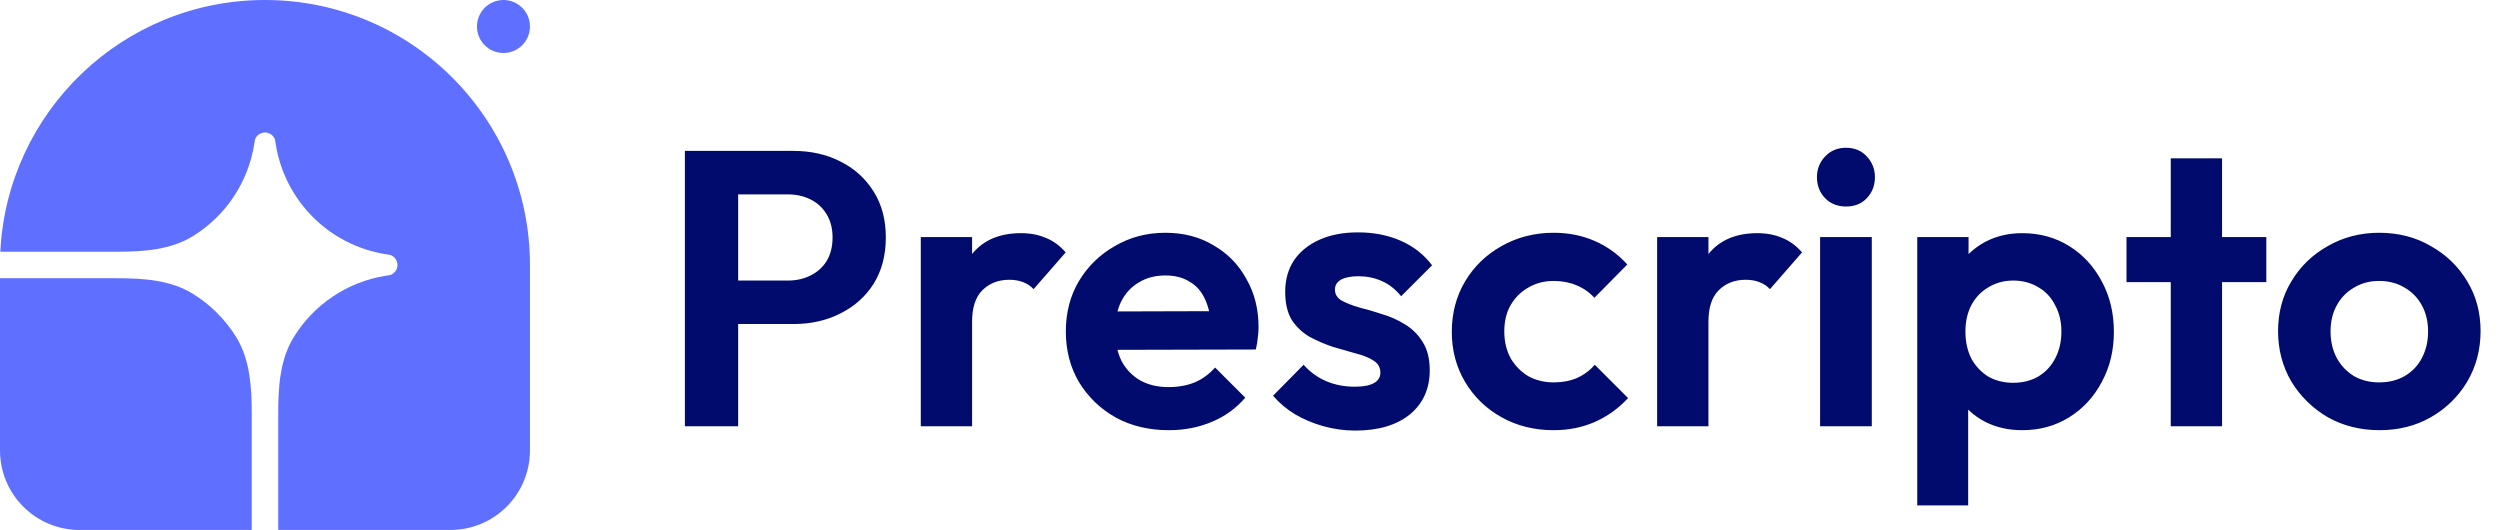
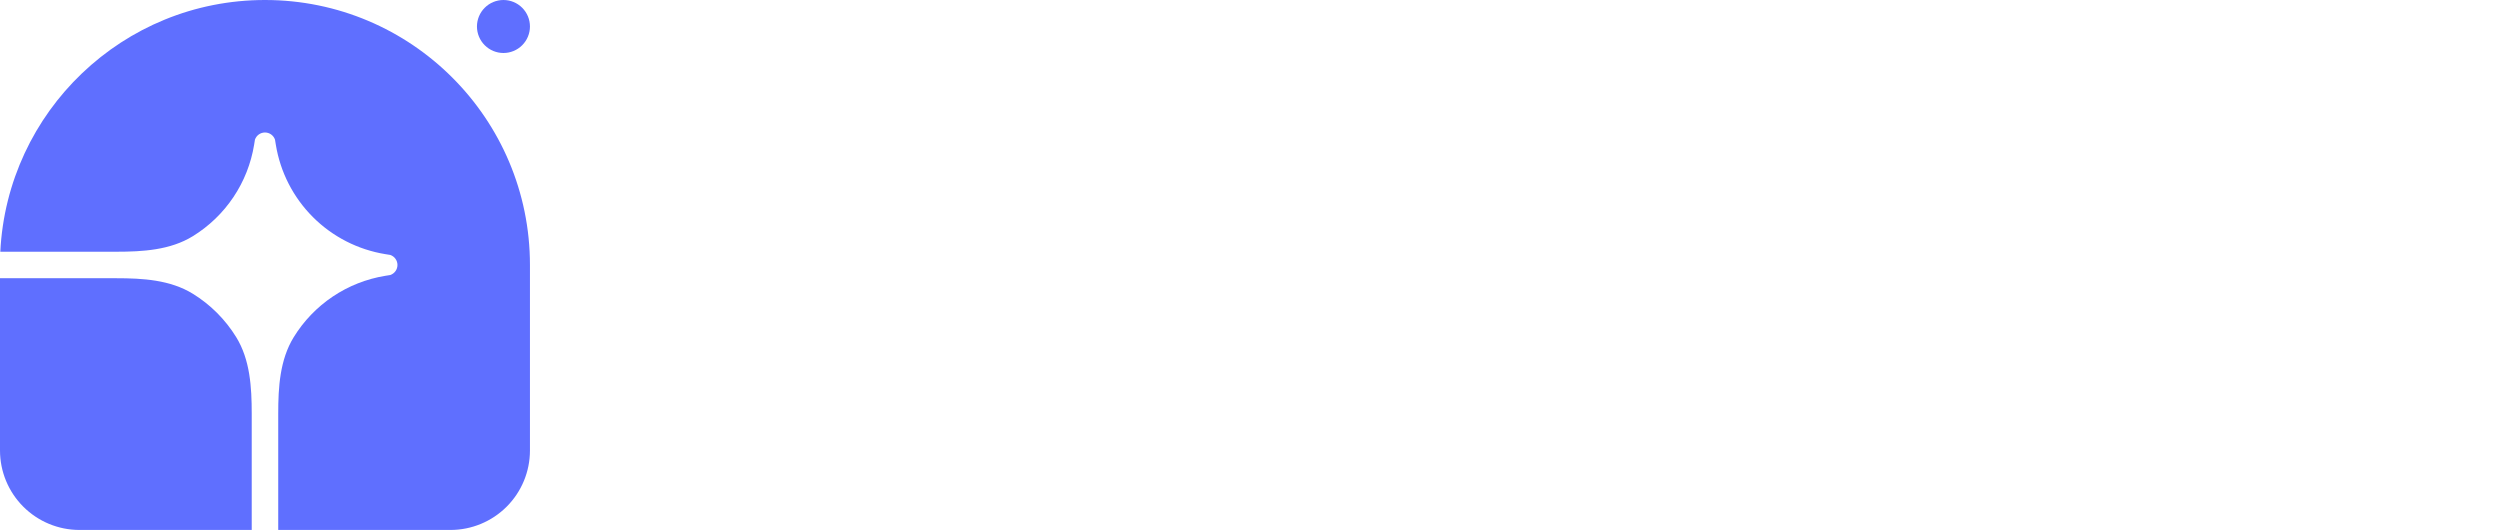
<svg xmlns="http://www.w3.org/2000/svg" width="217" height="46" viewBox="0 0 217 46" fill="none">
  <path d="M23 0C35.703 0 46 10.297 46 23V39.1C46 40.93 45.273 42.685 43.979 43.979C42.685 45.273 40.93 46 39.1 46H24.15V35.91C24.15 33.608 24.29 31.223 25.497 29.263C26.362 27.859 27.518 26.657 28.888 25.738C30.258 24.82 31.81 24.208 33.437 23.942L33.878 23.871C34.059 23.808 34.217 23.691 34.328 23.535C34.44 23.379 34.5 23.192 34.5 23C34.5 22.808 34.44 22.621 34.328 22.465C34.217 22.309 34.059 22.192 33.878 22.129L33.437 22.058C31.059 21.67 28.863 20.544 27.159 18.84C25.456 17.137 24.33 14.941 23.942 12.563L23.87 12.122C23.808 11.941 23.691 11.783 23.535 11.671C23.379 11.56 23.192 11.5 23 11.5C22.808 11.5 22.621 11.56 22.465 11.671C22.309 11.783 22.191 11.941 22.129 12.122L22.058 12.563C21.792 14.19 21.18 15.742 20.261 17.111C19.343 18.481 18.141 19.638 16.737 20.502C14.777 21.71 12.392 21.85 10.09 21.85H0.027C0.629 9.682 10.683 0 23 0Z" fill="#5F6FFF" />
  <path d="M0 24.15H10.09C12.392 24.15 14.777 24.29 16.737 25.498C18.269 26.442 19.558 27.731 20.502 29.263C21.71 31.223 21.85 33.608 21.85 35.91V46H6.9C5.07 46 3.315 45.273 2.021 43.979C0.727 42.685 0 40.93 0 39.1L0 24.15ZM46 2.3C46 2.91 45.758 3.495 45.326 3.926C44.895 4.358 44.31 4.6 43.7 4.6C43.09 4.6 42.505 4.358 42.074 3.926C41.642 3.495 41.4 2.91 41.4 2.3C41.4 1.69 41.642 1.105 42.074 0.674C42.505 0.242 43.09 0 43.7 0C44.31 0 44.895 0.242 45.326 0.674C45.758 1.105 46 1.69 46 2.3Z" fill="#5F6FFF" />
-   <path d="M62.848 28.126V24.352H68.39C69.115 24.352 69.773 24.205 70.362 23.91C70.951 23.615 71.416 23.196 71.756 22.652C72.096 22.085 72.266 21.405 72.266 20.612C72.266 19.841 72.096 19.173 71.756 18.606C71.416 18.039 70.951 17.609 70.362 17.314C69.773 17.019 69.115 16.872 68.39 16.872H62.848V13.098H68.866C70.385 13.098 71.745 13.404 72.946 14.016C74.17 14.628 75.133 15.501 75.836 16.634C76.539 17.745 76.89 19.071 76.89 20.612C76.89 22.153 76.539 23.491 75.836 24.624C75.133 25.735 74.17 26.596 72.946 27.208C71.745 27.82 70.385 28.126 68.866 28.126H62.848ZM59.448 37V13.098H64.072V37H59.448ZM79.923 37V20.578H84.377V37H79.923ZM84.377 27.922L82.643 26.766C82.847 24.749 83.436 23.162 84.411 22.006C85.386 20.827 86.791 20.238 88.627 20.238C89.421 20.238 90.135 20.374 90.769 20.646C91.404 20.895 91.982 21.315 92.503 21.904L89.715 25.1C89.466 24.828 89.16 24.624 88.797 24.488C88.457 24.352 88.061 24.284 87.607 24.284C86.655 24.284 85.873 24.59 85.261 25.202C84.672 25.791 84.377 26.698 84.377 27.922ZM101.457 37.34C99.734 37.34 98.204 36.977 96.867 36.252C95.529 35.504 94.464 34.484 93.671 33.192C92.9 31.9 92.515 30.427 92.515 28.772C92.515 27.14 92.889 25.689 93.637 24.42C94.407 23.128 95.45 22.108 96.765 21.36C98.079 20.589 99.541 20.204 101.151 20.204C102.738 20.204 104.132 20.567 105.333 21.292C106.557 21.995 107.509 22.969 108.189 24.216C108.892 25.44 109.243 26.834 109.243 28.398C109.243 28.693 109.22 28.999 109.175 29.316C109.152 29.611 109.096 29.951 109.005 30.336L95.201 30.37V27.038L106.931 27.004L105.129 28.398C105.084 27.423 104.902 26.607 104.585 25.95C104.29 25.293 103.848 24.794 103.259 24.454C102.692 24.091 101.99 23.91 101.151 23.91C100.267 23.91 99.496 24.114 98.839 24.522C98.181 24.907 97.671 25.463 97.309 26.188C96.969 26.891 96.799 27.729 96.799 28.704C96.799 29.701 96.98 30.574 97.343 31.322C97.728 32.047 98.272 32.614 98.975 33.022C99.677 33.407 100.494 33.6 101.423 33.6C102.262 33.6 103.021 33.464 103.701 33.192C104.381 32.897 104.97 32.467 105.469 31.9L108.087 34.518C107.294 35.447 106.319 36.15 105.163 36.626C104.03 37.102 102.794 37.34 101.457 37.34ZM117.641 37.374C116.712 37.374 115.794 37.249 114.887 37C114.003 36.751 113.187 36.411 112.439 35.98C111.691 35.527 111.045 34.983 110.501 34.348L113.153 31.662C113.72 32.297 114.377 32.773 115.125 33.09C115.873 33.407 116.701 33.566 117.607 33.566C118.333 33.566 118.877 33.464 119.239 33.26C119.625 33.056 119.817 32.75 119.817 32.342C119.817 31.889 119.613 31.537 119.205 31.288C118.82 31.039 118.31 30.835 117.675 30.676C117.041 30.495 116.372 30.302 115.669 30.098C114.989 29.871 114.332 29.588 113.697 29.248C113.063 28.885 112.541 28.398 112.133 27.786C111.748 27.151 111.555 26.335 111.555 25.338C111.555 24.295 111.805 23.389 112.303 22.618C112.825 21.847 113.561 21.247 114.513 20.816C115.465 20.385 116.587 20.17 117.879 20.17C119.239 20.17 120.463 20.408 121.551 20.884C122.662 21.36 123.58 22.074 124.305 23.026L121.619 25.712C121.121 25.1 120.554 24.658 119.919 24.386C119.307 24.114 118.639 23.978 117.913 23.978C117.256 23.978 116.746 24.08 116.383 24.284C116.043 24.488 115.873 24.771 115.873 25.134C115.873 25.542 116.066 25.859 116.451 26.086C116.859 26.313 117.381 26.517 118.015 26.698C118.65 26.857 119.307 27.049 119.987 27.276C120.69 27.48 121.347 27.775 121.959 28.16C122.594 28.545 123.104 29.055 123.489 29.69C123.897 30.325 124.101 31.141 124.101 32.138C124.101 33.747 123.523 35.028 122.367 35.98C121.211 36.909 119.636 37.374 117.641 37.374ZM134.857 37.34C133.179 37.34 131.672 36.966 130.335 36.218C128.997 35.47 127.943 34.45 127.173 33.158C126.402 31.866 126.017 30.415 126.017 28.806C126.017 27.174 126.402 25.712 127.173 24.42C127.943 23.128 128.997 22.108 130.335 21.36C131.695 20.589 133.202 20.204 134.857 20.204C136.149 20.204 137.339 20.442 138.427 20.918C139.515 21.394 140.455 22.074 141.249 22.958L138.393 25.848C137.962 25.372 137.441 25.009 136.829 24.76C136.239 24.511 135.582 24.386 134.857 24.386C134.041 24.386 133.304 24.579 132.647 24.964C132.012 25.327 131.502 25.837 131.117 26.494C130.754 27.129 130.573 27.888 130.573 28.772C130.573 29.633 130.754 30.404 131.117 31.084C131.502 31.741 132.012 32.263 132.647 32.648C133.304 33.011 134.041 33.192 134.857 33.192C135.605 33.192 136.273 33.067 136.863 32.818C137.475 32.546 137.996 32.161 138.427 31.662L141.317 34.552C140.478 35.459 139.515 36.15 138.427 36.626C137.339 37.102 136.149 37.34 134.857 37.34ZM143.839 37V20.578H148.293V37H143.839ZM148.293 27.922L146.559 26.766C146.763 24.749 147.353 23.162 148.327 22.006C149.302 20.827 150.707 20.238 152.543 20.238C153.337 20.238 154.051 20.374 154.685 20.646C155.32 20.895 155.898 21.315 156.419 21.904L153.631 25.1C153.382 24.828 153.076 24.624 152.713 24.488C152.373 24.352 151.977 24.284 151.523 24.284C150.571 24.284 149.789 24.59 149.177 25.202C148.588 25.791 148.293 26.698 148.293 27.922ZM157.984 37V20.578H162.472V37H157.984ZM160.228 17.926C159.502 17.926 158.902 17.688 158.426 17.212C157.95 16.713 157.712 16.101 157.712 15.376C157.712 14.673 157.95 14.073 158.426 13.574C158.902 13.075 159.502 12.826 160.228 12.826C160.976 12.826 161.576 13.075 162.03 13.574C162.506 14.073 162.744 14.673 162.744 15.376C162.744 16.101 162.506 16.713 162.03 17.212C161.576 17.688 160.976 17.926 160.228 17.926ZM175.529 37.34C174.351 37.34 173.285 37.102 172.333 36.626C171.381 36.127 170.622 35.459 170.055 34.62C169.489 33.781 169.183 32.818 169.137 31.73V25.916C169.183 24.828 169.489 23.865 170.055 23.026C170.645 22.165 171.404 21.485 172.333 20.986C173.285 20.487 174.351 20.238 175.529 20.238C177.048 20.238 178.408 20.612 179.609 21.36C180.811 22.108 181.751 23.128 182.431 24.42C183.134 25.712 183.485 27.174 183.485 28.806C183.485 30.415 183.134 31.866 182.431 33.158C181.751 34.45 180.811 35.47 179.609 36.218C178.408 36.966 177.048 37.34 175.529 37.34ZM174.747 33.226C175.563 33.226 176.289 33.045 176.923 32.682C177.558 32.297 178.045 31.775 178.385 31.118C178.748 30.438 178.929 29.656 178.929 28.772C178.929 27.911 178.748 27.151 178.385 26.494C178.045 25.814 177.558 25.293 176.923 24.93C176.289 24.545 175.563 24.352 174.747 24.352C173.954 24.352 173.24 24.545 172.605 24.93C171.971 25.293 171.472 25.814 171.109 26.494C170.769 27.151 170.599 27.911 170.599 28.772C170.599 29.656 170.769 30.438 171.109 31.118C171.472 31.775 171.959 32.297 172.571 32.682C173.206 33.045 173.931 33.226 174.747 33.226ZM166.417 43.868V20.578H170.871V24.896L170.123 28.874L170.837 32.852V43.868H166.417ZM188.421 37V13.744H192.875V37H188.421ZM184.579 24.488V20.578H196.717V24.488H184.579ZM206.542 37.34C204.887 37.34 203.391 36.966 202.054 36.218C200.739 35.447 199.685 34.416 198.892 33.124C198.121 31.809 197.736 30.347 197.736 28.738C197.736 27.129 198.121 25.689 198.892 24.42C199.662 23.128 200.716 22.108 202.054 21.36C203.391 20.589 204.876 20.204 206.508 20.204C208.185 20.204 209.681 20.589 210.996 21.36C212.333 22.108 213.387 23.128 214.158 24.42C214.928 25.689 215.314 27.129 215.314 28.738C215.314 30.347 214.928 31.809 214.158 33.124C213.387 34.416 212.333 35.447 210.996 36.218C209.681 36.966 208.196 37.34 206.542 37.34ZM206.508 33.192C207.346 33.192 208.083 33.011 208.718 32.648C209.375 32.263 209.874 31.741 210.214 31.084C210.576 30.404 210.758 29.633 210.758 28.772C210.758 27.911 210.576 27.151 210.214 26.494C209.851 25.837 209.352 25.327 208.718 24.964C208.083 24.579 207.346 24.386 206.508 24.386C205.692 24.386 204.966 24.579 204.332 24.964C203.697 25.327 203.198 25.837 202.836 26.494C202.473 27.151 202.292 27.911 202.292 28.772C202.292 29.633 202.473 30.404 202.836 31.084C203.198 31.741 203.697 32.263 204.332 32.648C204.966 33.011 205.692 33.192 206.508 33.192Z" fill="#000B6D" />
</svg>
